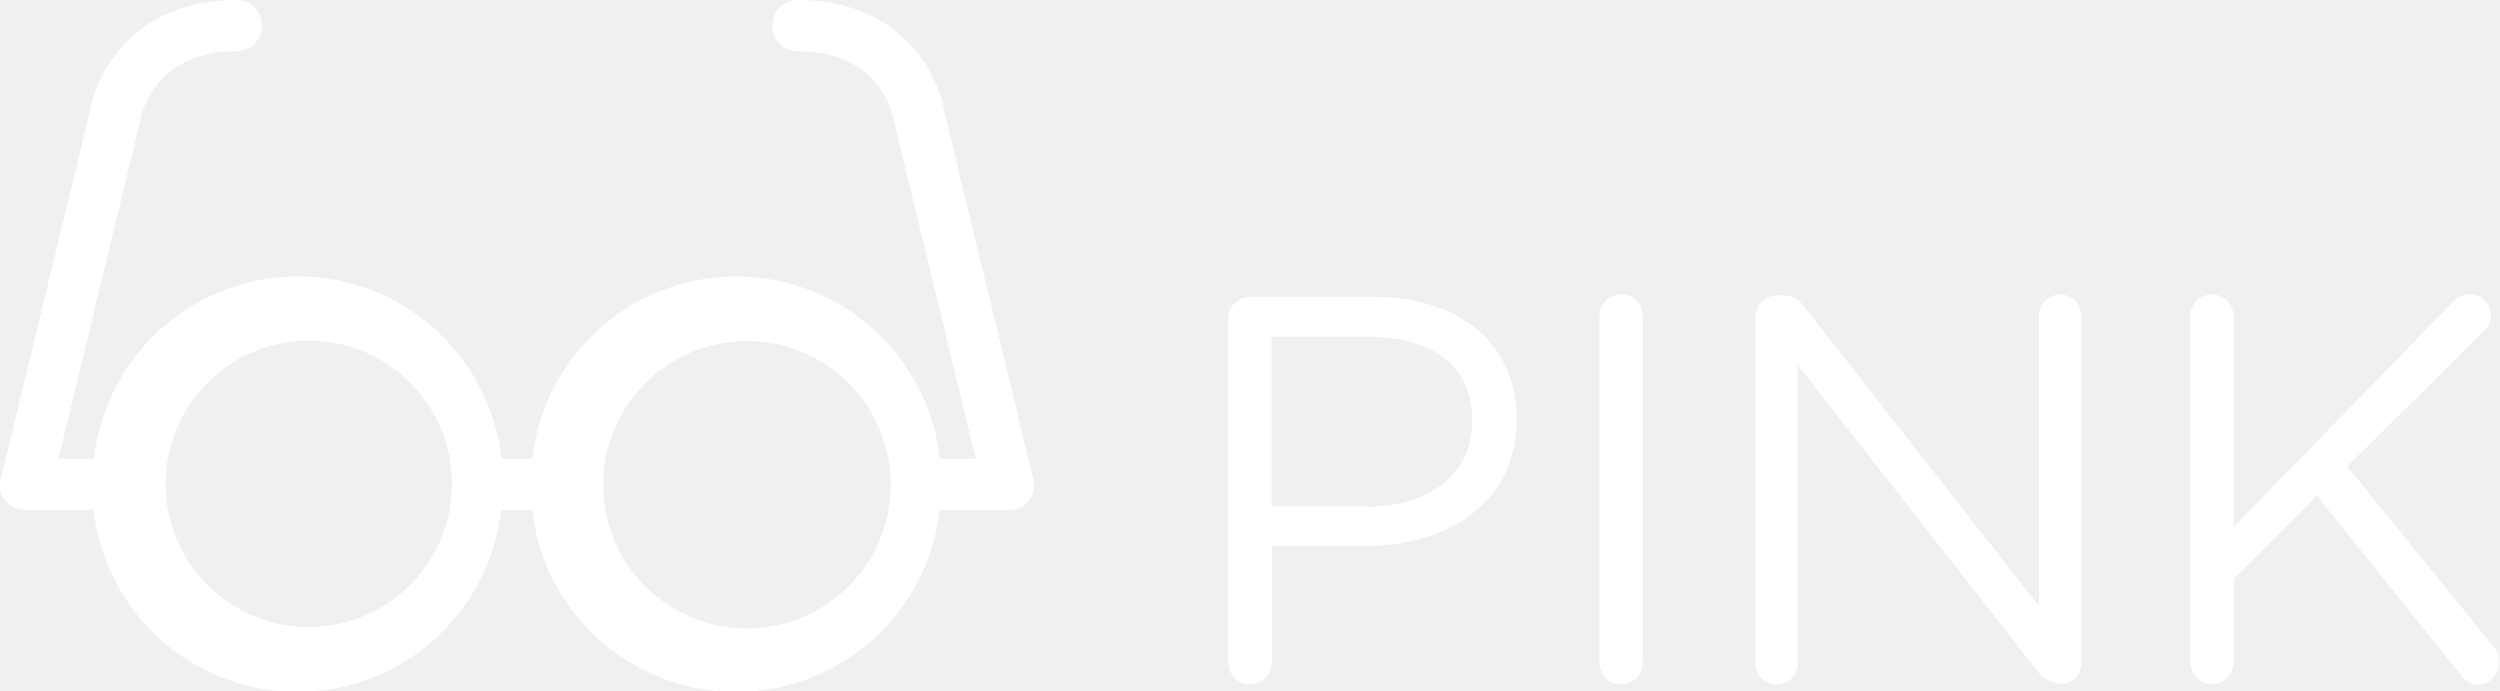
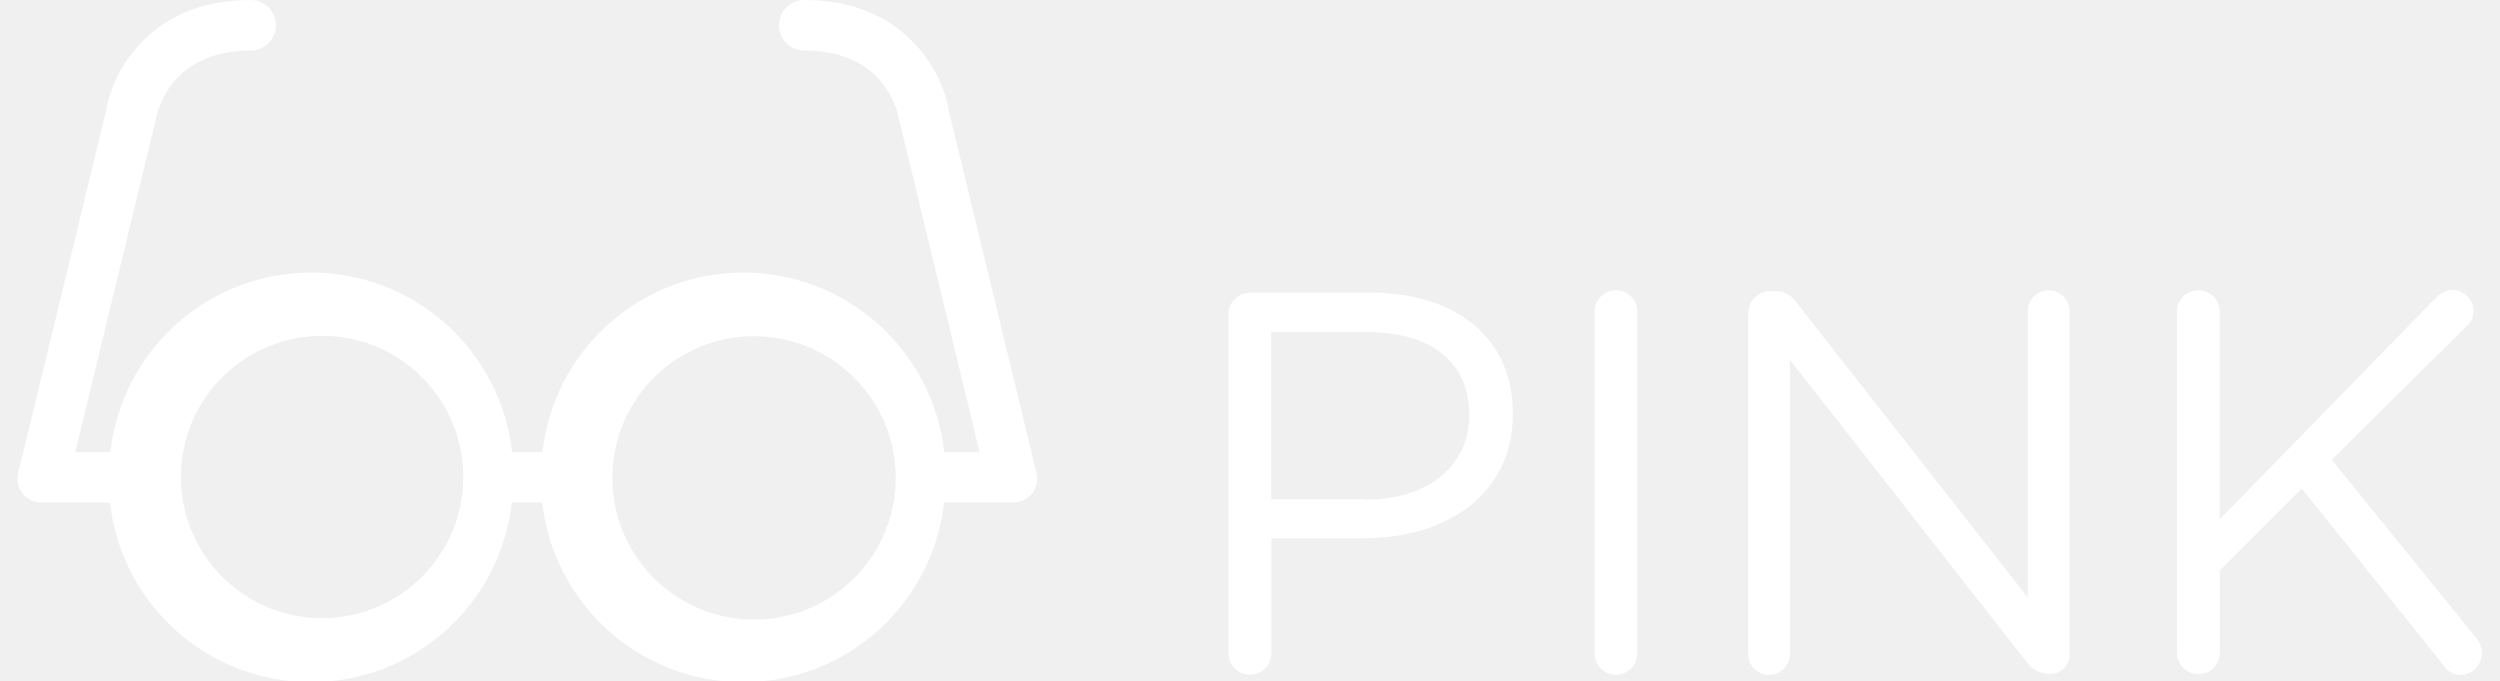
- <svg xmlns="http://www.w3.org/2000/svg" viewBox="0 0 146.3 40.38">
-   <defs>
-     <style>.cls-1{fill:#fff;}</style>
-   </defs>
-   <g id="Layer_2" data-name="Layer 2">
-     <g id="Layer_1-2" data-name="Layer 1">
-       <path class="cls-1" d="M71.87,18.66a1.29,1.29,0,0,1,1.26-1.29h7.18c5.09,0,8.44,2.7,8.44,7.15v.06c0,4.86-4.06,7.37-8.85,7.37H74.42v6.83a1.27,1.27,0,1,1-2.54,0V18.66Zm8.11,11c3.73,0,6.18-2,6.18-5v-.06c0-3.22-2.41-4.89-6.05-4.89h-5.7v9.92H80Z" />
-       <path class="cls-1" d="M93.6,18.5a1.27,1.27,0,1,1,2.54,0V38.78a1.27,1.27,0,1,1-2.54,0Z" />
-       <path class="cls-1" d="M102.74,18.53A1.28,1.28,0,0,1,104,17.28h.35a1.56,1.56,0,0,1,1.29.74l13.68,17.45v-17a1.24,1.24,0,1,1,2.48,0V38.82A1.14,1.14,0,0,1,120.65,40h-.13a1.73,1.73,0,0,1-1.32-.77l-14-17.87V38.82a1.24,1.24,0,1,1-2.48,0V18.53Z" />
-       <path class="cls-1" d="M128.17,18.5a1.27,1.27,0,1,1,2.54,0V30.83l12.85-13.17a1.45,1.45,0,0,1,1-.45,1.27,1.27,0,0,1,1.22,1.26,1.25,1.25,0,0,1-.42.9l-8,7.92,8.56,10.56a1.41,1.41,0,0,1,.35.94A1.31,1.31,0,0,1,145,40.07a1.22,1.22,0,0,1-1-.58L135.58,29l-4.86,4.86v4.89a1.27,1.27,0,1,1-2.54,0V18.5Z" />
-       <path class="cls-1" d="M60.5,28.27" />
-       <path class="cls-1" d="M60.46,28,55.29,6.65C54.93,4.3,52.69,0,46.69,0a1.5,1.5,0,1,0,0,3c4.86,0,5.58,3.73,5.64,4.14l4.77,19.7H55a12,12,0,0,0-23.85,0H29.35a12,12,0,0,0-23.85,0H3.42L8.19,7.14C8.25,6.73,9,3,13.83,3a1.5,1.5,0,1,0,0-3c-6,0-8.24,4.3-8.6,6.65L.05,28a1.42,1.42,0,0,0,1.43,1.83h4a12,12,0,0,0,23.85,0h1.81a12,12,0,0,0,23.85,0h4A1.42,1.42,0,0,0,60.46,28ZM26.31,29.84a8.38,8.38,0,1,1,.14-1.5A9,9,0,0,1,26.31,29.84Zm25.68,0a8.41,8.41,0,1,1,.13-1.5A9,9,0,0,1,52,29.84Z" />
-     </g>
-   </g>
+ <svg xmlns="http://www.w3.org/2000/svg" width="147" height="40" fill="#fff" viewBox="0 0 146.3 40.38">
+   <path d="M71.87 18.66a1.29 1.29 0 011.26-1.29h7.18c5.09 0 8.44 2.7 8.44 7.15v.06c0 4.86-4.06 7.37-8.85 7.37h-5.48v6.83a1.27 1.27 0 11-2.54 0V18.66zm8.11 11c3.73 0 6.18-2 6.18-5v-.06c0-3.22-2.41-4.89-6.05-4.89h-5.7v9.92H80zM93.6 18.5a1.27 1.27 0 112.54 0v20.28a1.27 1.27 0 11-2.54 0zM102.74 18.53a1.28 1.28 0 011.26-1.25h.35a1.56 1.56 0 011.29.74l13.68 17.45v-17a1.24 1.24 0 112.48 0v20.35a1.14 1.14 0 01-1.15 1.18h-.13a1.73 1.73 0 01-1.32-.77l-14-17.87v17.46a1.24 1.24 0 11-2.48 0V18.53zM128.17 18.5a1.27 1.27 0 112.54 0v12.33l12.85-13.17a1.45 1.45 0 011-.45 1.27 1.27 0 011.22 1.26 1.25 1.25 0 01-.42.9l-8 7.92 8.56 10.56a1.41 1.41 0 01.35.94 1.31 1.31 0 01-1.27 1.28 1.22 1.22 0 01-1-.58L135.58 29l-4.86 4.86v4.89a1.27 1.27 0 11-2.54 0V18.5zM60.46 28L55.29 6.65C54.93 4.3 52.69 0 46.69 0a1.5 1.5 0 100 3c4.86 0 5.58 3.73 5.64 4.14l4.77 19.7H55a12 12 0 00-23.85 0h-1.8a12 12 0 00-23.85 0H3.42l4.77-19.7C8.25 6.73 9 3 13.83 3a1.5 1.5 0 100-3c-6 0-8.24 4.3-8.6 6.65L.05 28a1.42 1.42 0 001.43 1.83h4a12 12 0 0023.85 0h1.81a12 12 0 0023.85 0h4A1.42 1.42 0 0060.46 28zm-34.15 1.84a8.38 8.38 0 11.14-1.5 9 9 0 01-.14 1.5zm25.68 0a8.41 8.41 0 11.13-1.5 9 9 0 01-.12 1.5z" />
</svg>
